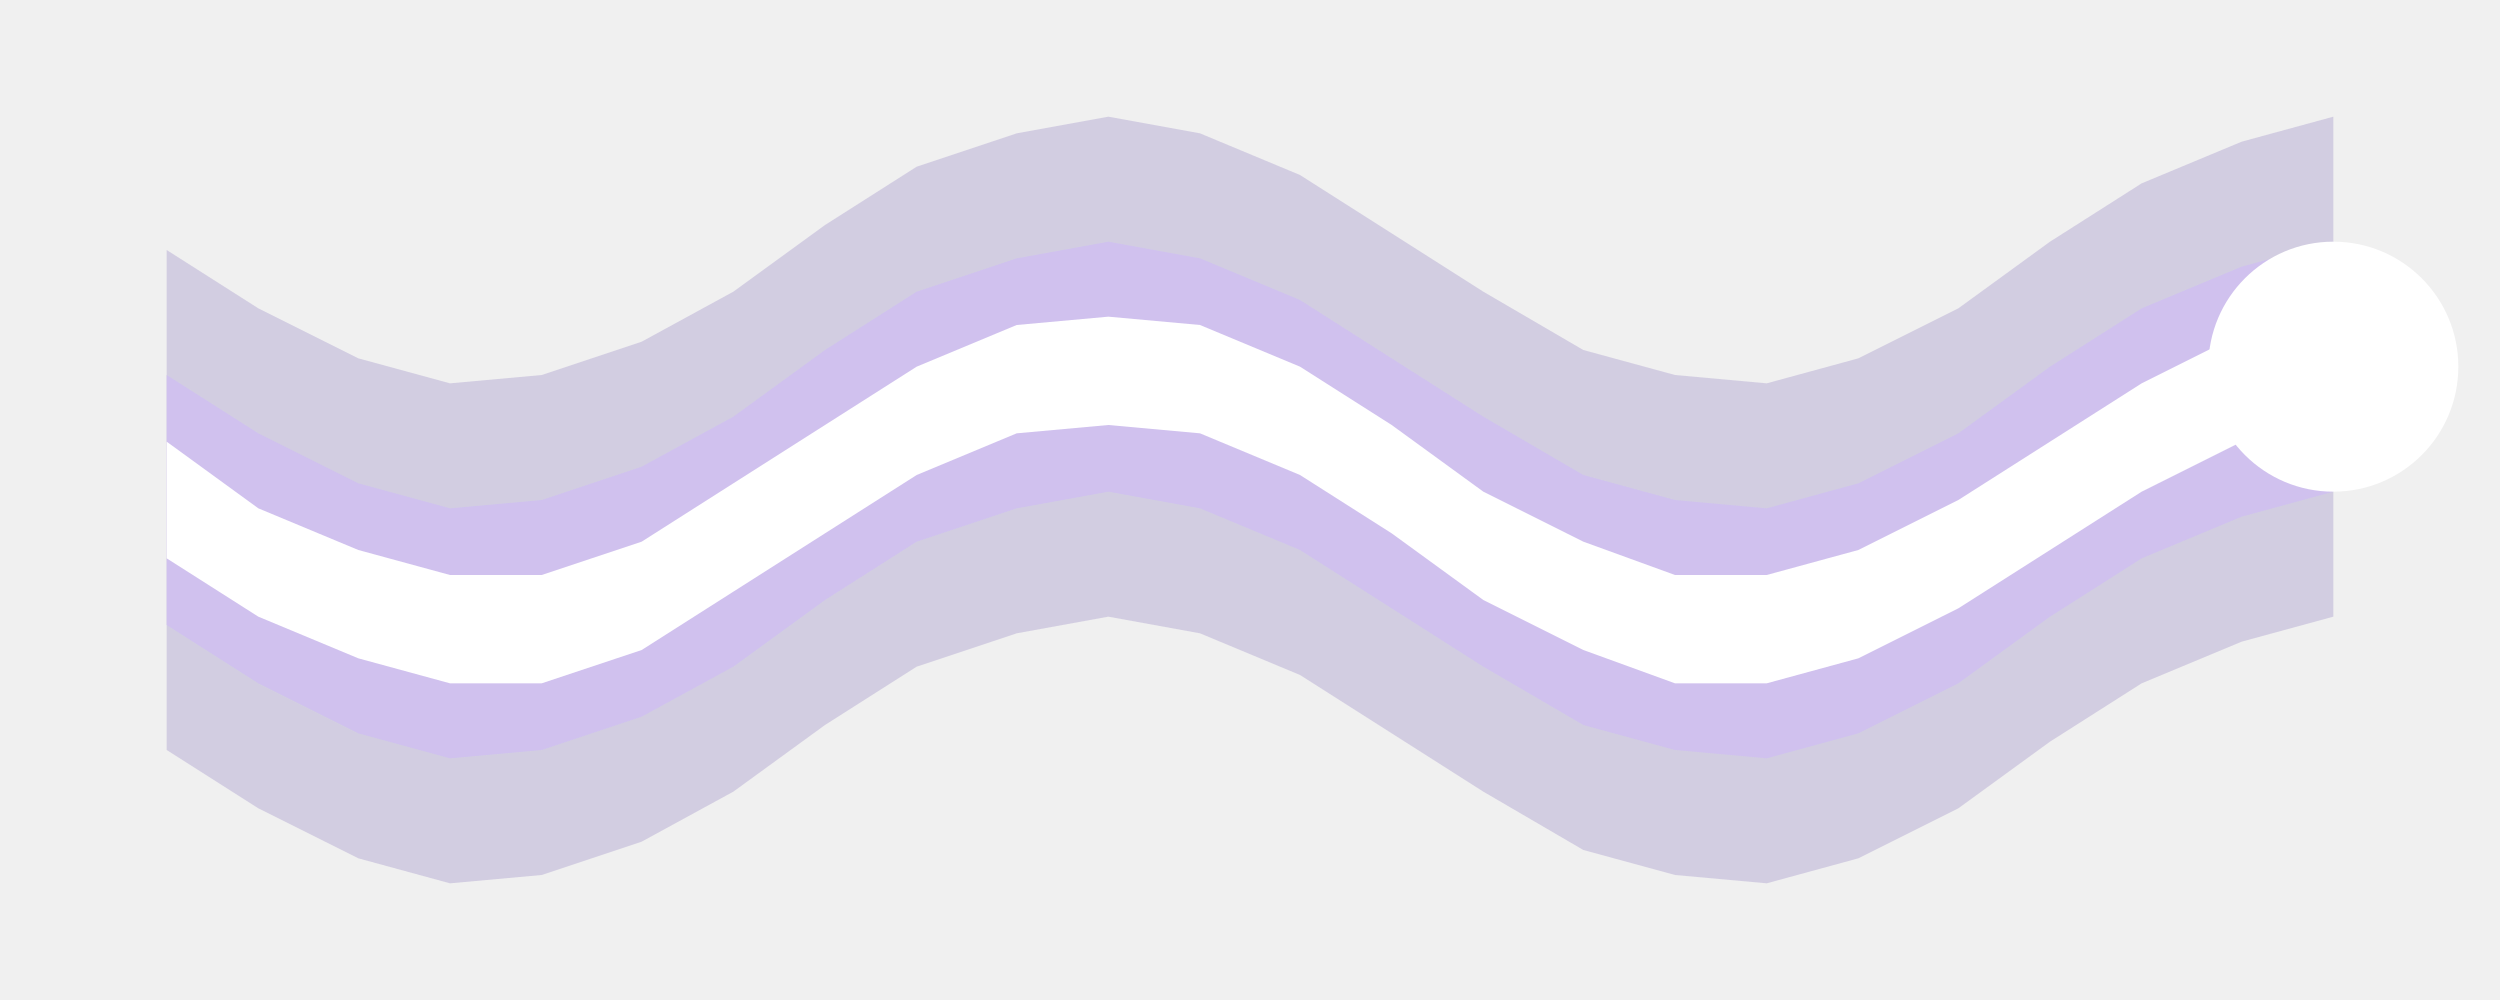
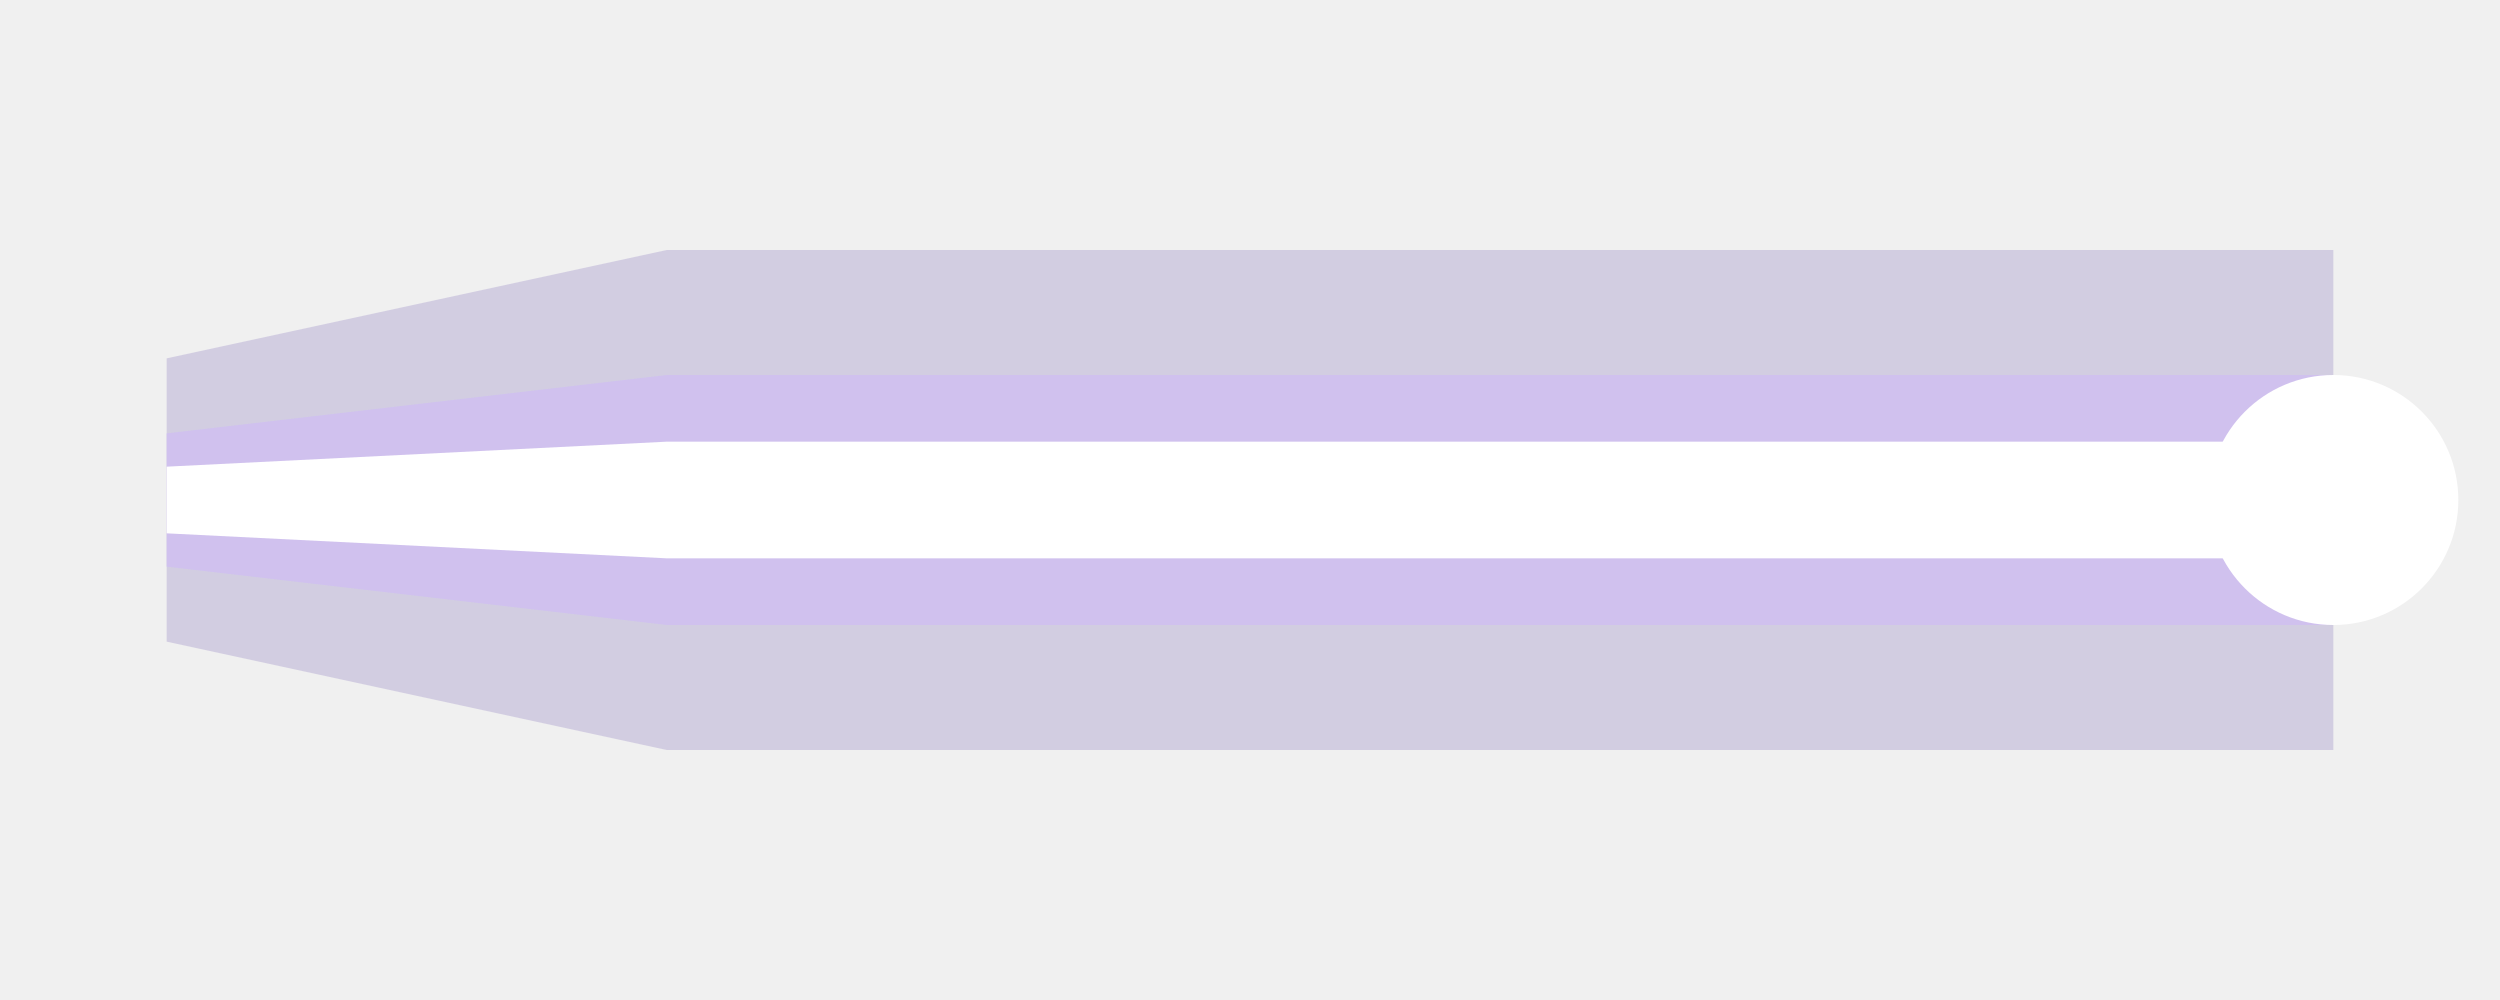
<svg xmlns="http://www.w3.org/2000/svg" viewBox="0 0 30 12" width="30" height="12">
  <defs>

</defs>
-   <polygon points="2,3 3.1,3.7 4.3,4.3 5.4,4.6 6.5,4.5 7.7,4.1 8.8,3.5 9.9,2.7 11,2 12.2,1.6 13.3,1.4 14.4,1.6 15.6,2.1 16.7,2.8 17.8,3.5 19,4.2 20.1,4.5 21.2,4.6 22.3,4.3 23.5,3.7 24.6,2.9 25.7,2.2 26.9,1.7 28,1.4 28,7.4 26.9,7.7 25.7,8.2 24.6,8.9 23.5,9.7 22.3,10.3 21.2,10.6 20.1,10.5 19,10.2 17.8,9.5 16.7,8.8 15.6,8.1 14.4,7.6 13.3,7.4 12.2,7.6 11,8 9.9,8.7 8.8,9.5 7.7,10.1 6.5,10.5 5.4,10.6 4.3,10.3 3.1,9.7 2,9" fill="#8e7cc0" opacity="0.3" />
-   <polygon points="2,4.5 3.1,5.2 4.3,5.8 5.4,6.1 6.5,6 7.7,5.6 8.8,5 9.9,4.2 11,3.5 12.2,3.1 13.3,2.9 14.4,3.1 15.6,3.6 16.7,4.3 17.8,5 19,5.7 20.1,6 21.2,6.1 22.3,5.8 23.5,5.2 24.6,4.4 25.7,3.7 26.9,3.2 28,2.9 28,5.9 26.9,6.2 25.7,6.7 24.6,7.4 23.5,8.2 22.3,8.8 21.2,9.1 20.1,9 19,8.7 17.8,8 16.7,7.3 15.6,6.6 14.4,6.1 13.3,5.9 12.2,6.1 11,6.5 9.9,7.2 8.8,8 7.7,8.6 6.5,9 5.4,9.1 4.3,8.8 3.1,8.2 2,7.5" fill="#cfc0f0" opacity="0.9" />
-   <polygon points="2,5.3 3.1,6.1 4.3,6.6 5.4,6.9 6.5,6.9 7.7,6.5 8.8,5.8 9.9,5.1 11,4.4 12.2,3.9 13.3,3.8 14.4,3.9 15.6,4.4 16.7,5.1 17.8,5.9 19,6.5 20.1,6.9 21.2,6.9 22.3,6.6 23.5,6 24.6,5.3 25.7,4.6 26.9,4 28,3.8 28,5.1 26.9,5.3 25.7,5.9 24.6,6.6 23.5,7.3 22.3,7.9 21.2,8.2 20.1,8.2 19,7.8 17.8,7.2 16.7,6.4 15.6,5.7 14.4,5.2 13.3,5.1 12.2,5.2 11,5.7 9.9,6.4 8.8,7.1 7.7,7.8 6.5,8.2 5.4,8.2 4.3,7.9 3.1,7.4 2,6.7" fill="#ffffff" opacity="1.0" />
-   <circle cx="28" cy="4.4" r="1.5" fill="#ffffff" opacity="1.0" />
+   <polygon points="2,4.3 8,3 28,3 28,9 8,9 2,7.7" fill="#8e7cc0" opacity="0.3" />
+   <polygon points="2,5.2 8,4.5 28,4.5 28,7.5 8,7.5 2,6.8" fill="#cfc0f0" opacity="0.9" />
+   <polygon points="2,5.6 8,5.3 28,5.3 28,6.7 8,6.7 2,6.4" fill="#ffffff" opacity="1.0" />
+   <circle cx="28" cy="6" r="1.5" fill="#ffffff" opacity="1.0" />
</svg>
